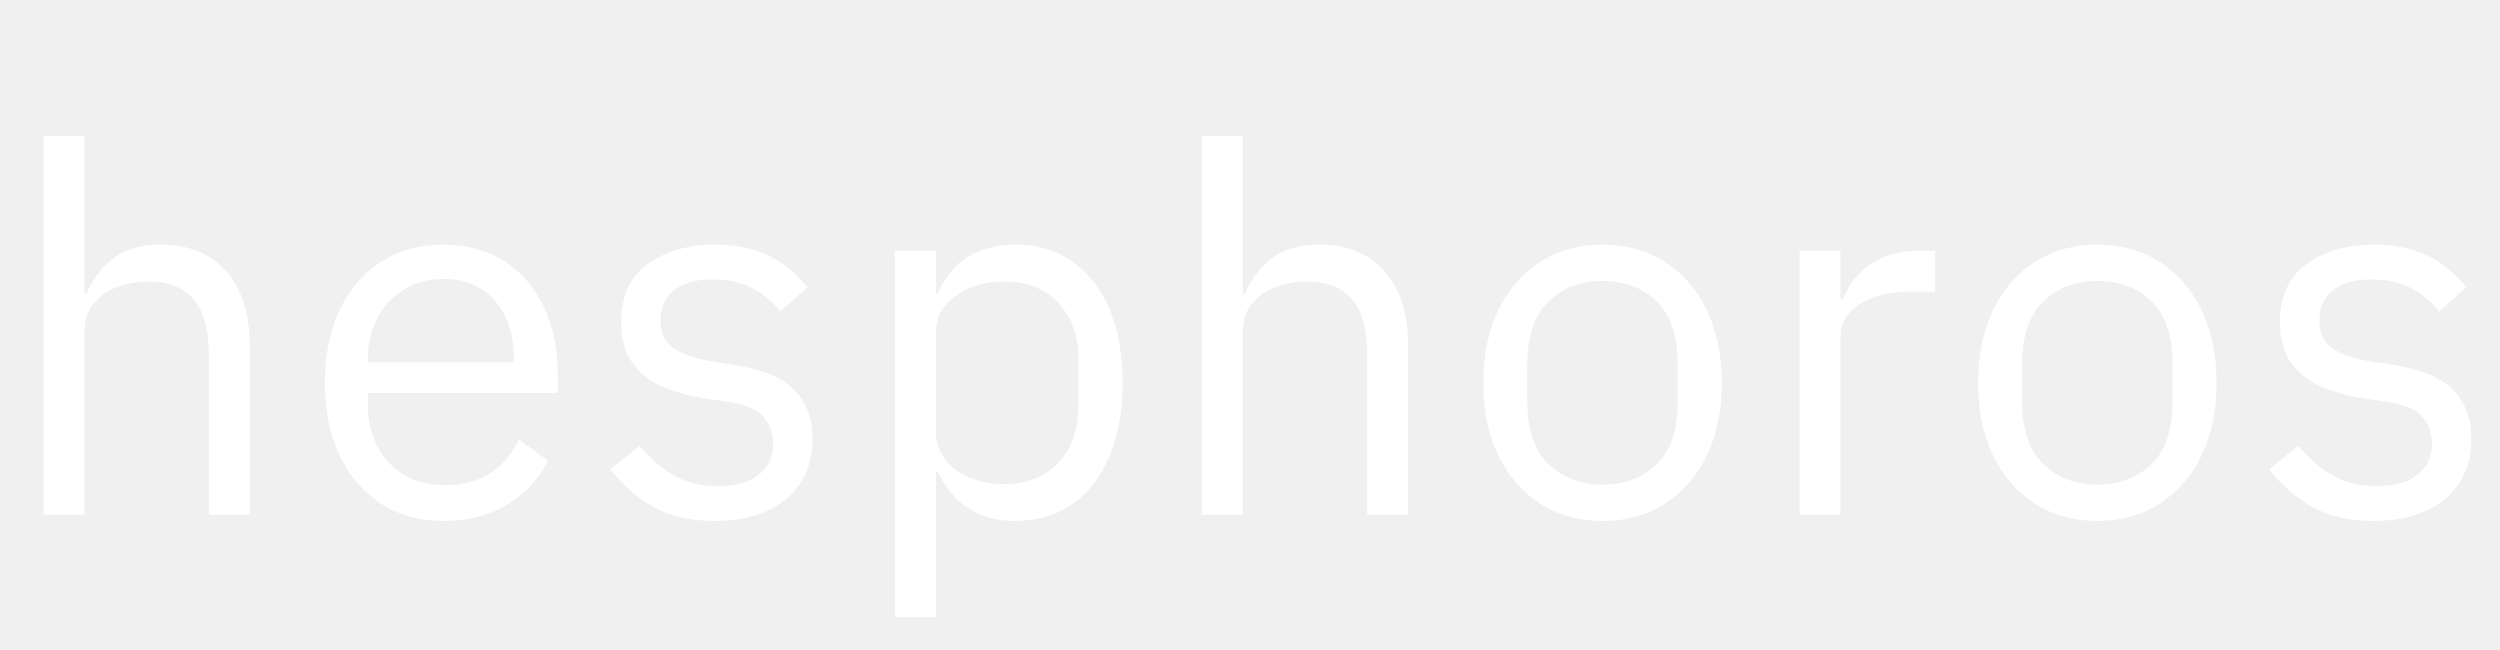
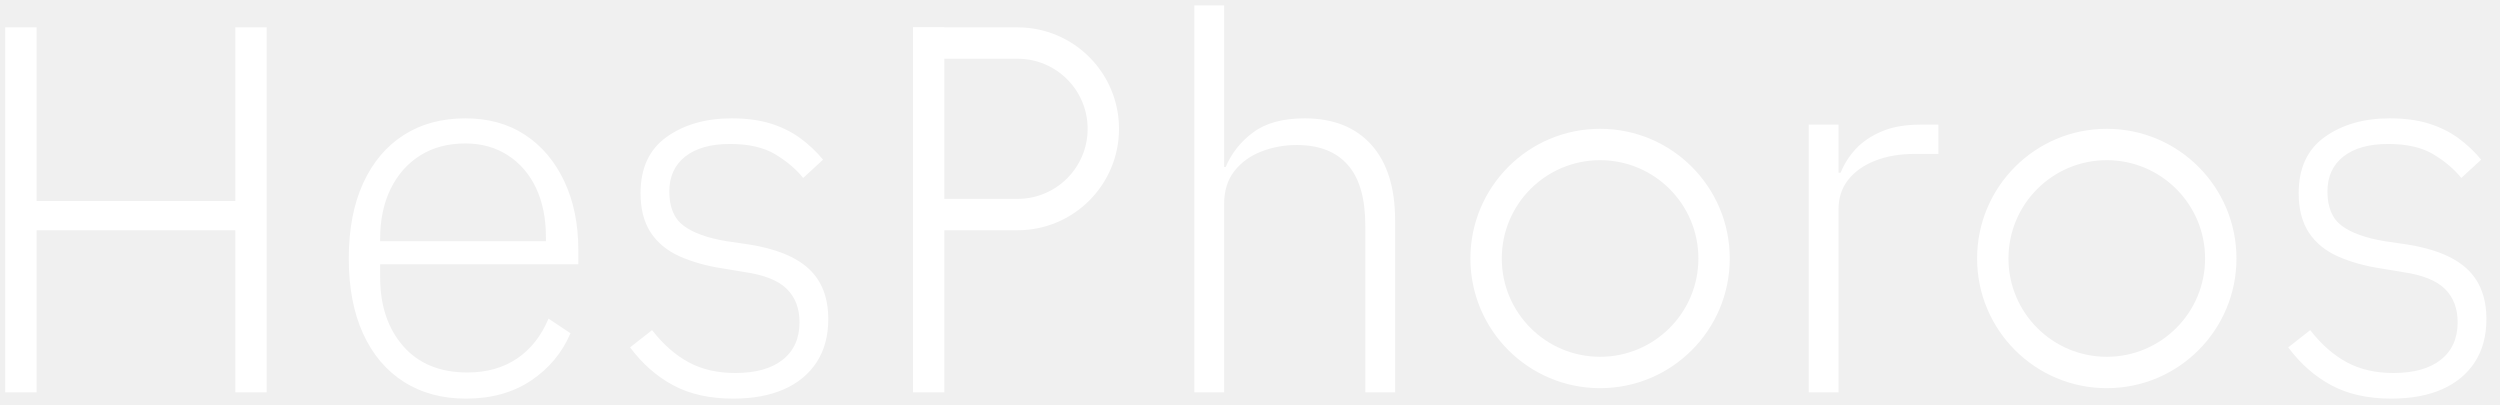
- <svg xmlns="http://www.w3.org/2000/svg" viewBox="0 0 488.6 126.57" width="489" height="127" role="img" aria-label="Hesphoros">
-   <path fill="#ffffff" d="M16.5 100.45L8.5 100.45L8.5 26.45L16.5 26.45L16.5 57.25L16.9 57.25Q18.8 52.85 22.25 50.25Q25.7 47.65 31.5 47.65L31.5 47.65Q39.5 47.65 44.15 52.8Q48.8 57.95 48.8 67.35L48.8 67.35L48.8 100.45L40.8 100.45L40.8 68.75Q40.8 61.85 37.85 58.35Q34.9 54.85 29.1 54.85L29.1 54.85Q25.9 54.85 23 55.9Q20.1 56.95 18.3 59.15Q16.5 61.35 16.5 64.65L16.5 64.65L16.5 100.45M86.7 101.65L86.7 101.65Q79.7 101.65 74.5 98.3Q69.3 94.95 66.4 88.9Q63.5 82.85 63.5 74.65L63.5 74.65Q63.5 66.45 66.4 60.4Q69.3 54.35 74.5 51Q79.7 47.65 86.7 47.65L86.7 47.65Q93.6 47.65 98.6 50.9Q103.6 54.15 106.3 59.85Q109 65.55 109 72.85L109 72.85L109 76.65L71.9 76.65L71.9 79.05Q71.9 85.75 75.95 90.2Q80 94.65 87.2 94.65L87.2 94.65Q92.1 94.65 95.75 92.35Q99.4 90.05 101.4 85.75L101.4 85.75L107.1 89.85Q104.6 95.05 99.3 98.35Q94 101.65 86.7 101.65M86.7 54.35L86.7 54.35Q82.4 54.35 79.05 56.35Q75.7 58.35 73.8 61.9Q71.9 65.45 71.9 69.95L71.9 69.95L71.9 70.65L100.4 70.65L100.4 69.55Q100.4 64.95 98.7 61.55Q97 58.15 93.9 56.25Q90.8 54.35 86.7 54.35M139.7 101.65L139.7 101.65Q132.6 101.65 127.7 98.9Q122.8 96.15 119.3 91.55L119.3 91.55L125 86.95Q128 90.65 131.7 92.75Q135.4 94.85 140.3 94.85L140.3 94.85Q145.4 94.85 148.25 92.65Q151.1 90.45 151.1 86.45L151.1 86.45Q151.1 83.45 149.15 81.25Q147.2 79.05 142.1 78.35L142.1 78.35L138 77.75Q133.3 77.05 129.5 75.4Q125.7 73.75 123.55 70.7Q121.4 67.65 121.4 62.85L121.4 62.85Q121.4 55.15 126.65 51.4Q131.9 47.65 139.8 47.65L139.8 47.65Q144 47.65 147.25 48.65Q150.5 49.65 153.1 51.5Q155.7 53.35 157.8 55.95L157.8 55.95L152.5 60.75Q150.8 58.35 147.5 56.4Q144.2 54.45 139.2 54.45L139.2 54.45Q134.3 54.45 131.7 56.6Q129.1 58.75 129.1 62.45L129.1 62.45Q129.1 66.15 131.65 67.9Q134.2 69.65 139 70.45L139 70.45L143 71.05Q151.6 72.35 155.2 76Q158.8 79.65 158.8 85.55L158.8 85.55Q158.8 90.55 156.5 94.15Q154.2 97.75 149.9 99.7Q145.6 101.65 139.7 101.65M182.9 120.45L174.9 120.45L174.9 48.85L182.9 48.85L182.9 57.25L183.3 57.25Q185.3 52.35 189.2 50Q193.1 47.65 198.4 47.65L198.4 47.65Q204.9 47.65 209.6 50.95Q214.3 54.25 216.85 60.3Q219.4 66.35 219.4 74.65L219.4 74.65Q219.4 82.85 216.85 88.95Q214.3 95.05 209.6 98.35Q204.9 101.65 198.4 101.65L198.4 101.65Q193.1 101.65 189.35 99.25Q185.6 96.85 183.3 92.05L183.3 92.05L182.9 92.05L182.9 120.45M196.2 94.45L196.2 94.45Q203 94.45 206.9 90.2Q210.8 85.95 210.8 79.05L210.8 79.05L210.8 70.25Q210.8 63.35 206.9 59.1Q203 54.85 196.2 54.85L196.2 54.85Q192.6 54.85 189.55 56.15Q186.5 57.45 184.7 59.65Q182.9 61.85 182.9 64.75L182.9 64.75L182.9 83.95Q182.9 87.25 184.7 89.6Q186.5 91.95 189.55 93.2Q192.6 94.45 196.2 94.45M242.9 100.45L234.9 100.45L234.9 26.45L242.9 26.45L242.9 57.25L243.3 57.25Q245.2 52.85 248.65 50.25Q252.1 47.65 257.9 47.65L257.9 47.65Q265.9 47.65 270.55 52.8Q275.2 57.95 275.2 67.35L275.2 67.35L275.2 100.45L267.2 100.45L267.2 68.75Q267.2 61.85 264.25 58.35Q261.3 54.85 255.5 54.85L255.5 54.85Q252.3 54.85 249.4 55.9Q246.5 56.95 244.7 59.15Q242.9 61.35 242.9 64.65L242.9 64.65L242.9 100.45M313.2 101.65L313.2 101.65Q306.3 101.65 301.05 98.3Q295.8 94.95 292.85 88.9Q289.9 82.85 289.9 74.65L289.9 74.65Q289.9 66.45 292.85 60.4Q295.8 54.35 301.05 51Q306.3 47.65 313.2 47.65L313.2 47.65Q320.1 47.65 325.35 51Q330.6 54.35 333.55 60.4Q336.5 66.45 336.5 74.65L336.5 74.65Q336.5 82.85 333.55 88.9Q330.6 94.95 325.35 98.3Q320.1 101.65 313.2 101.65M313.2 94.55L313.2 94.55Q319.7 94.55 323.8 90.55Q327.9 86.55 327.9 78.35L327.9 78.35L327.9 70.95Q327.9 62.75 323.8 58.75Q319.7 54.75 313.2 54.75L313.2 54.75Q306.8 54.75 302.65 58.75Q298.5 62.75 298.5 70.95L298.5 70.95L298.5 78.35Q298.5 86.55 302.65 90.55Q306.8 94.55 313.2 94.55M359.7 65.45L359.7 100.45L351.7 100.45L351.7 48.85L359.7 48.85L359.7 58.35L360.2 58.35Q361.1 55.85 363 53.7Q364.9 51.55 367.9 50.2Q370.9 48.85 375.1 48.85L375.1 48.85L378.2 48.85L378.2 56.85L373.5 56.85Q369.2 56.85 366.1 58Q363 59.15 361.35 61.05Q359.7 62.95 359.7 65.45L359.7 65.45M409.9 101.65L409.9 101.65Q403 101.65 397.75 98.3Q392.5 94.95 389.55 88.9Q386.6 82.85 386.6 74.65L386.6 74.65Q386.6 66.45 389.55 60.4Q392.5 54.35 397.75 51Q403 47.65 409.9 47.65L409.9 47.65Q416.8 47.65 422.05 51Q427.3 54.35 430.25 60.4Q433.2 66.45 433.2 74.65L433.2 74.65Q433.2 82.85 430.25 88.9Q427.3 94.95 422.05 98.3Q416.8 101.65 409.9 101.65M409.9 94.55L409.9 94.55Q416.4 94.55 420.5 90.55Q424.6 86.55 424.6 78.35L424.6 78.35L424.6 70.95Q424.6 62.75 420.5 58.75Q416.4 54.75 409.9 54.75L409.9 54.75Q403.5 54.75 399.35 58.75Q395.2 62.75 395.2 70.95L395.2 70.95L395.2 78.35Q395.2 86.55 399.35 90.55Q403.5 94.55 409.9 94.55M463.9 101.65L463.9 101.65Q456.8 101.65 451.9 98.9Q447 96.15 443.5 91.55L443.5 91.55L449.2 86.95Q452.2 90.65 455.9 92.75Q459.6 94.85 464.5 94.85L464.5 94.85Q469.6 94.85 472.45 92.65Q475.3 90.45 475.3 86.45L475.3 86.45Q475.3 83.45 473.35 81.25Q471.4 79.05 466.3 78.35L466.3 78.35L462.2 77.75Q457.5 77.05 453.7 75.4Q449.9 73.75 447.75 70.7Q445.6 67.65 445.6 62.85L445.6 62.85Q445.6 55.15 450.85 51.4Q456.1 47.65 464 47.65L464 47.65Q468.2 47.65 471.45 48.65Q474.7 49.65 477.3 51.5Q479.9 53.35 482 55.95L482 55.95L476.7 60.75Q475 58.35 471.7 56.4Q468.4 54.45 463.4 54.45L463.4 54.45Q458.5 54.45 455.9 56.6Q453.3 58.75 453.3 62.45L453.3 62.45Q453.3 66.15 455.85 67.9Q458.4 69.65 463.2 70.45L463.2 70.45L467.2 71.05Q475.8 72.35 479.4 76Q483 79.65 483 85.55L483 85.55Q483 90.55 480.7 94.15Q478.4 97.75 474.1 99.7Q469.8 101.65 463.9 101.65" />
+ <svg xmlns="http://www.w3.org/2000/svg" viewBox="8.9 -75 478.1 77.2" width="1912" height="309" role="img" aria-label="HesPhoros">
+   <path fill="#ffffff" d="M9.9 -69.8H15.9V0H9.9ZM53.9 -69.8H59.9V0H53.9ZM9.9 -36.6H59.9V-31H9.9ZM98 1.2L98 1.2Q91.2 1.2 86.15 -2Q81.1 -5.2 78.35 -11.2Q75.6 -17.2 75.6 -25.6L75.6 -25.6Q75.6 -34 78.35 -40Q81.1 -46 86.1 -49.2Q91.1 -52.4 97.9 -52.4L97.9 -52.4Q104.5 -52.4 109.3 -49.25Q114.1 -46.1 116.8 -40.4Q119.5 -34.7 119.5 -27.2L119.5 -27.2L119.5 -24.5L81.6 -24.5L81.6 -22Q81.6 -13.9 86 -8.85Q90.4 -3.8 98.3 -3.8L98.3 -3.8Q103.8 -3.8 107.75 -6.45Q111.7 -9.1 113.8 -14.1L113.8 -14.1L118 -11.3Q115.6 -5.7 110.45 -2.25Q105.3 1.2 98 1.2M97.9 -47.6L97.9 -47.6Q92.9 -47.6 89.25 -45.3Q85.6 -43 83.6 -38.9Q81.6 -34.8 81.6 -29.4L81.6 -29.4L81.6 -28.9L113.3 -28.9L113.3 -29.7Q113.3 -35.1 111.4 -39.1Q109.5 -43.1 106 -45.35Q102.5 -47.6 97.9 -47.6M149.1 1.2L149.1 1.2Q142.4 1.2 137.65 -1.35Q132.9 -3.9 129.4 -8.6L129.4 -8.6L133.6 -11.9Q136.8 -7.8 140.6 -5.75Q144.4 -3.7 149.5 -3.7L149.5 -3.7Q155.4 -3.7 158.6 -6.25Q161.8 -8.8 161.8 -13.4L161.8 -13.4Q161.8 -17.4 159.35 -19.8Q156.9 -22.2 151.3 -23L151.3 -23L147.1 -23.7Q142.5 -24.4 138.9 -26Q135.3 -27.6 133.35 -30.55Q131.4 -33.5 131.4 -38.1L131.4 -38.1Q131.4 -45.3 136.4 -48.85Q141.4 -52.4 148.8 -52.4L148.8 -52.4Q153.1 -52.4 156.3 -51.4Q159.5 -50.4 161.95 -48.6Q164.4 -46.8 166.3 -44.5L166.3 -44.5L162.5 -41Q160.5 -43.5 157.2 -45.5Q153.9 -47.5 148.5 -47.5L148.5 -47.5Q143 -47.5 139.95 -45.1Q136.9 -42.7 136.9 -38.4L136.9 -38.4Q136.9 -33.9 139.65 -31.85Q142.4 -29.8 147.9 -28.9L147.9 -28.9L152 -28.3Q159.8 -27.1 163.55 -23.65Q167.3 -20.2 167.3 -14L167.3 -14Q167.3 -9.2 165.1 -5.8Q162.9 -2.4 158.85 -0.6Q154.8 1.2 149.1 1.2M183.5 -69.8H189.5V0H183.5ZM243 0L237.3 0L237.3 -74L243 -74L243 -43.1L243.3 -43.1Q245 -47.1 248.6 -49.75Q252.2 -52.4 258.4 -52.4L258.4 -52.4Q266.6 -52.4 271.15 -47.35Q275.7 -42.3 275.7 -32.9L275.7 -32.9L275.7 0L270 0L270 -31.9Q270 -39.7 266.65 -43.5Q263.3 -47.3 256.9 -47.3L256.9 -47.3Q253.3 -47.3 250.1 -46.05Q246.9 -44.8 244.95 -42.3Q243 -39.8 243 -36L243 -36L243 0M360.5 -35L360.5 0L354.8 0L354.8 -51.2L360.5 -51.2L360.5 -42L360.9 -42Q361.9 -44.5 363.8 -46.55Q365.7 -48.6 368.75 -49.9Q371.8 -51.2 376.2 -51.2L376.2 -51.2L379.6 -51.2L379.6 -45.6L375.1 -45.6Q370.8 -45.6 367.5 -44.3Q364.2 -43 362.35 -40.65Q360.5 -38.3 360.5 -35L360.5 -35M466.2 1.2L466.2 1.2Q459.5 1.2 454.75 -1.35Q450 -3.9 446.5 -8.6L446.5 -8.6L450.7 -11.9Q453.9 -7.8 457.7 -5.75Q461.5 -3.7 466.6 -3.7L466.6 -3.7Q472.5 -3.7 475.7 -6.25Q478.9 -8.8 478.9 -13.4L478.9 -13.4Q478.9 -17.4 476.45 -19.8Q474 -22.2 468.4 -23L468.4 -23L464.2 -23.7Q459.6 -24.4 456 -26Q452.4 -27.6 450.45 -30.55Q448.5 -33.5 448.5 -38.1L448.5 -38.1Q448.5 -45.3 453.5 -48.85Q458.5 -52.4 465.9 -52.4L465.9 -52.4Q470.2 -52.4 473.4 -51.4Q476.6 -50.4 479.05 -48.6Q481.5 -46.8 483.4 -44.5L483.4 -44.5L479.6 -41Q477.6 -43.5 474.3 -45.5Q471 -47.5 465.6 -47.5L465.6 -47.5Q460.1 -47.5 457.05 -45.1Q454 -42.7 454 -38.4L454 -38.4Q454 -33.9 456.75 -31.85Q459.5 -29.8 465 -28.9L465 -28.9L469.1 -28.3Q476.9 -27.1 480.65 -23.65Q484.4 -20.2 484.4 -14L484.4 -14Q484.4 -9.2 482.2 -5.8Q480 -2.4 475.95 -0.6Q471.9 1.2 466.2 1.2" />
+   <path fill="#ffffff" fill-rule="evenodd" d="M183.5 -69.8H203.5A19.4 19.4 0 0 1 203.5 -31H183.5ZM183.5 -63.8H203.5A13.4 13.4 0 0 1 203.5 -37H183.5ZM290.1 -25.6A24.8 24.8 0 1 0 339.7 -25.6A24.8 24.8 0 1 0 290.1 -25.6ZM296.1 -25.6A18.8 18.8 0 1 0 333.7 -25.6A18.8 18.8 0 1 0 296.1 -25.6ZM387 -25.6A24.8 24.8 0 1 0 436.6 -25.6A24.8 24.8 0 1 0 387 -25.6ZM393 -25.6A18.8 18.8 0 1 0 430.6 -25.6A18.8 18.8 0 1 0 393 -25.6Z" />
</svg>
